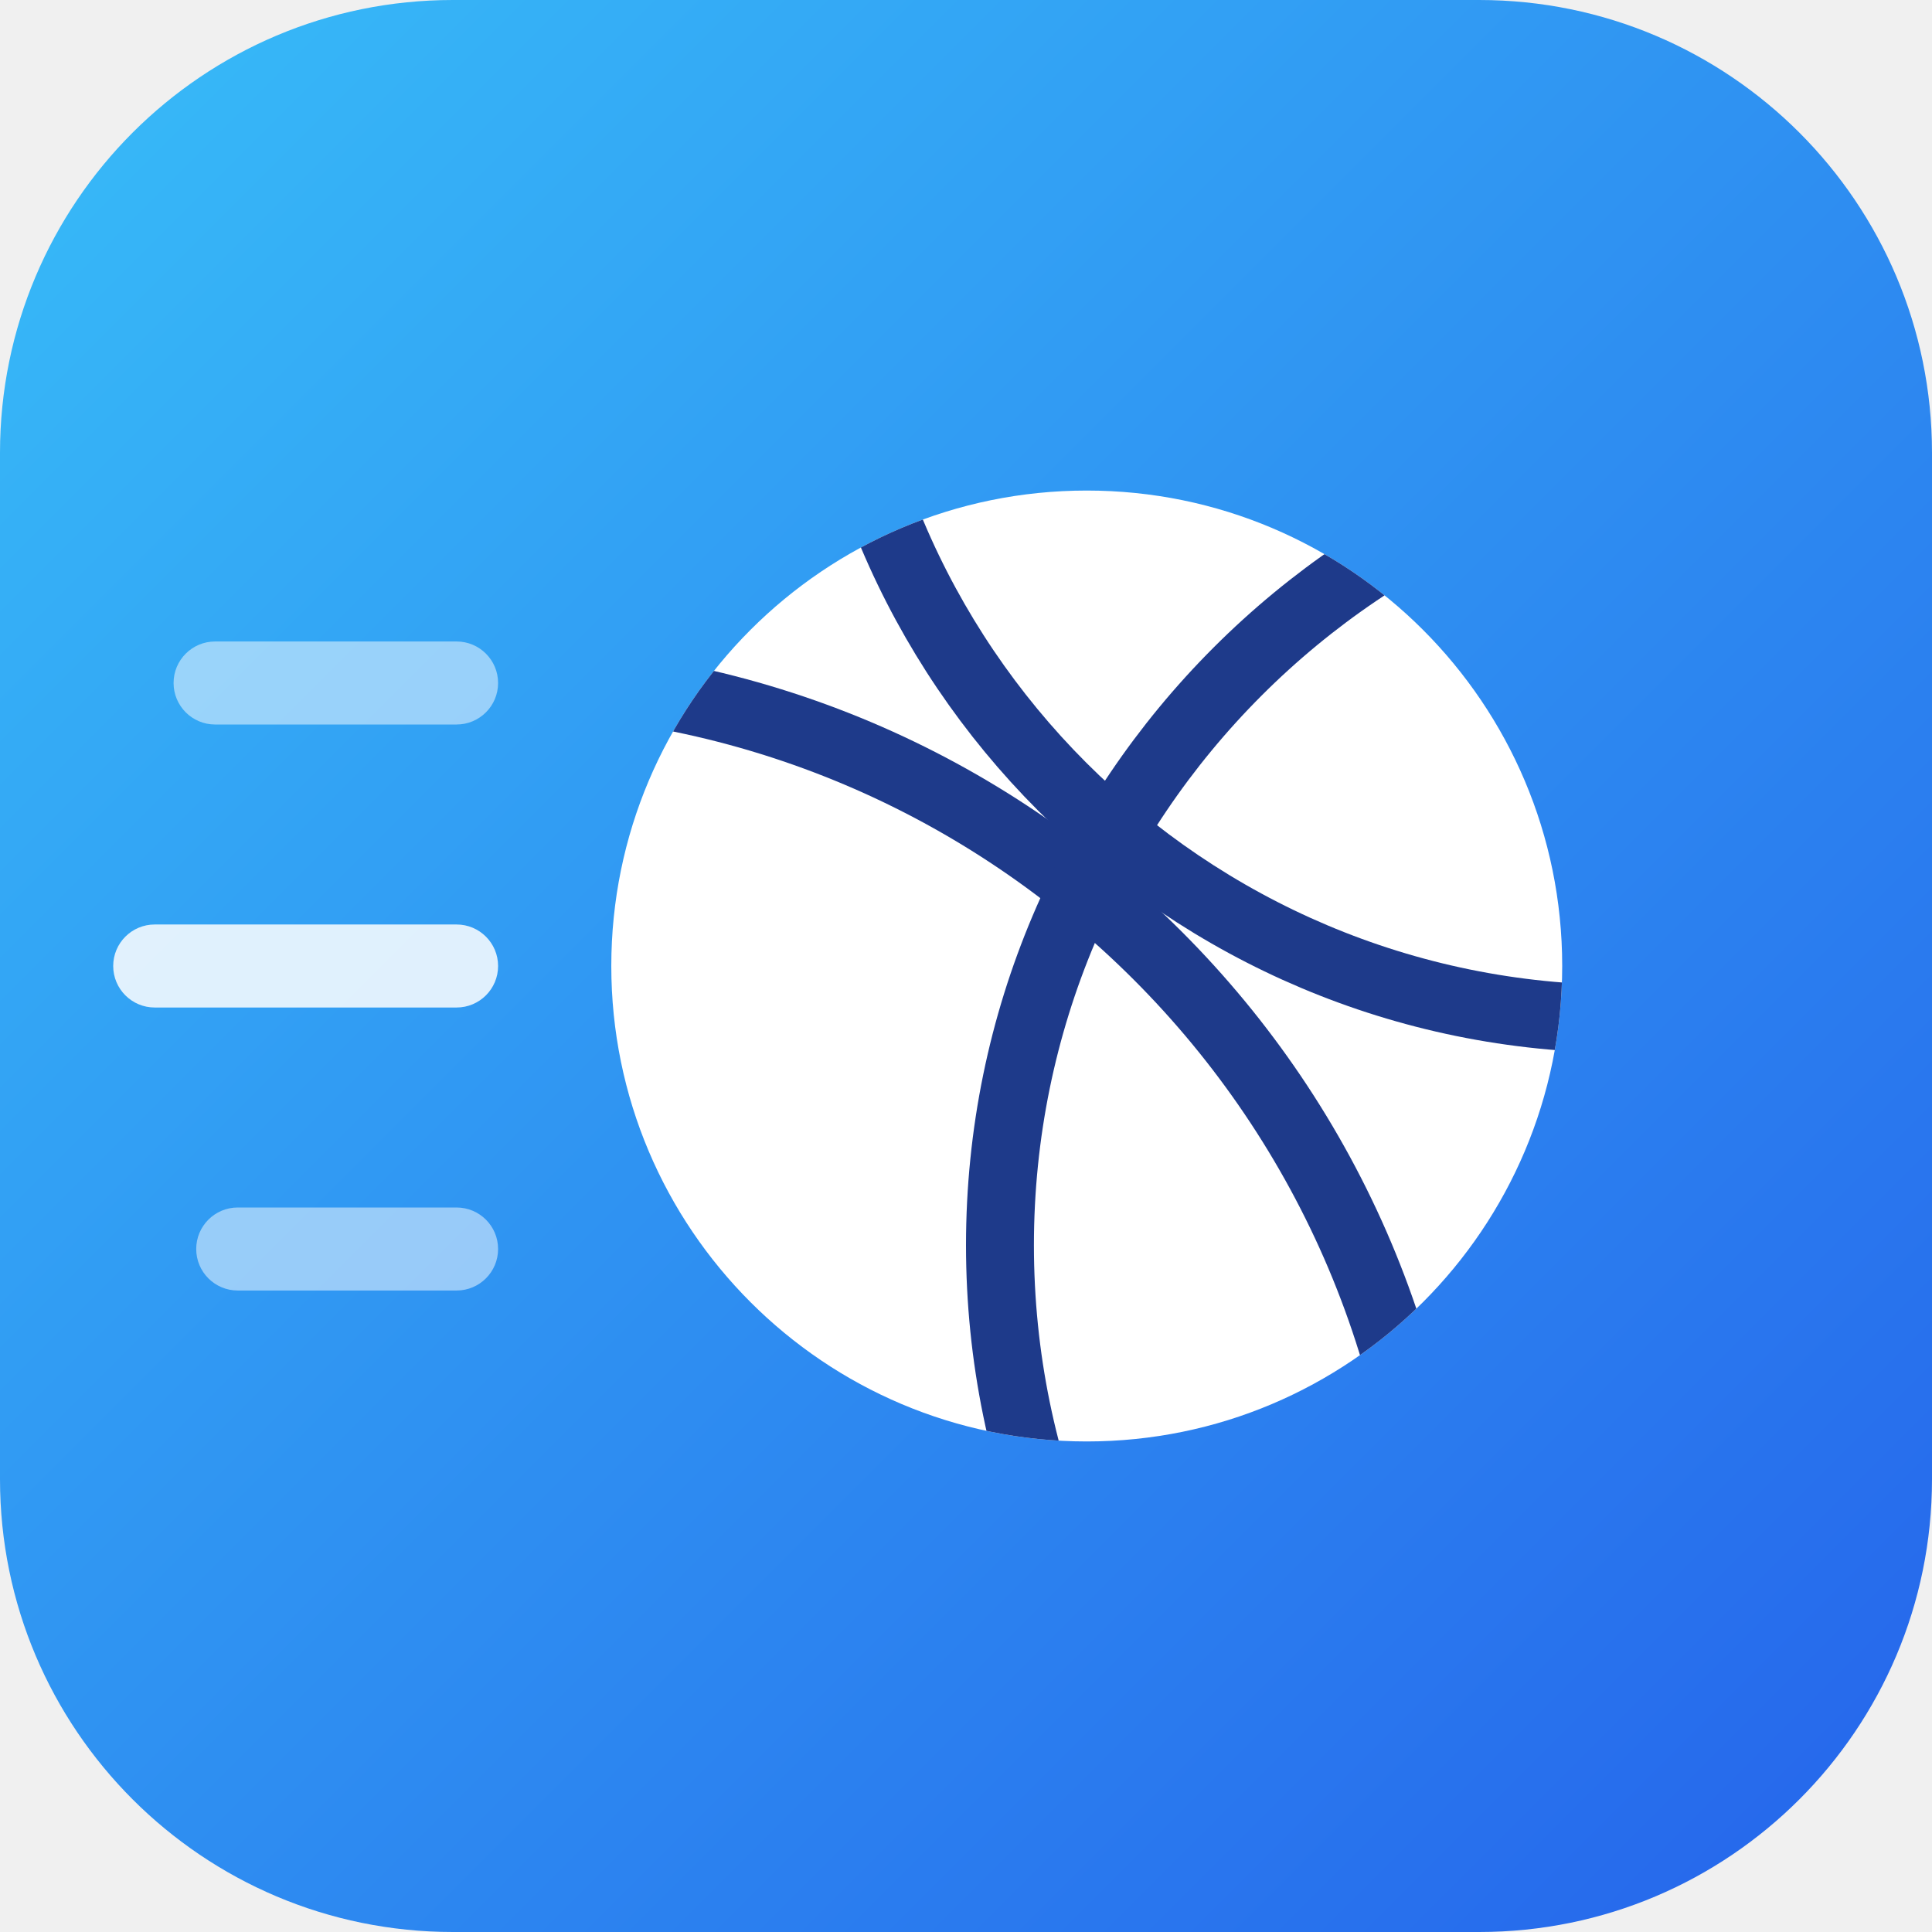
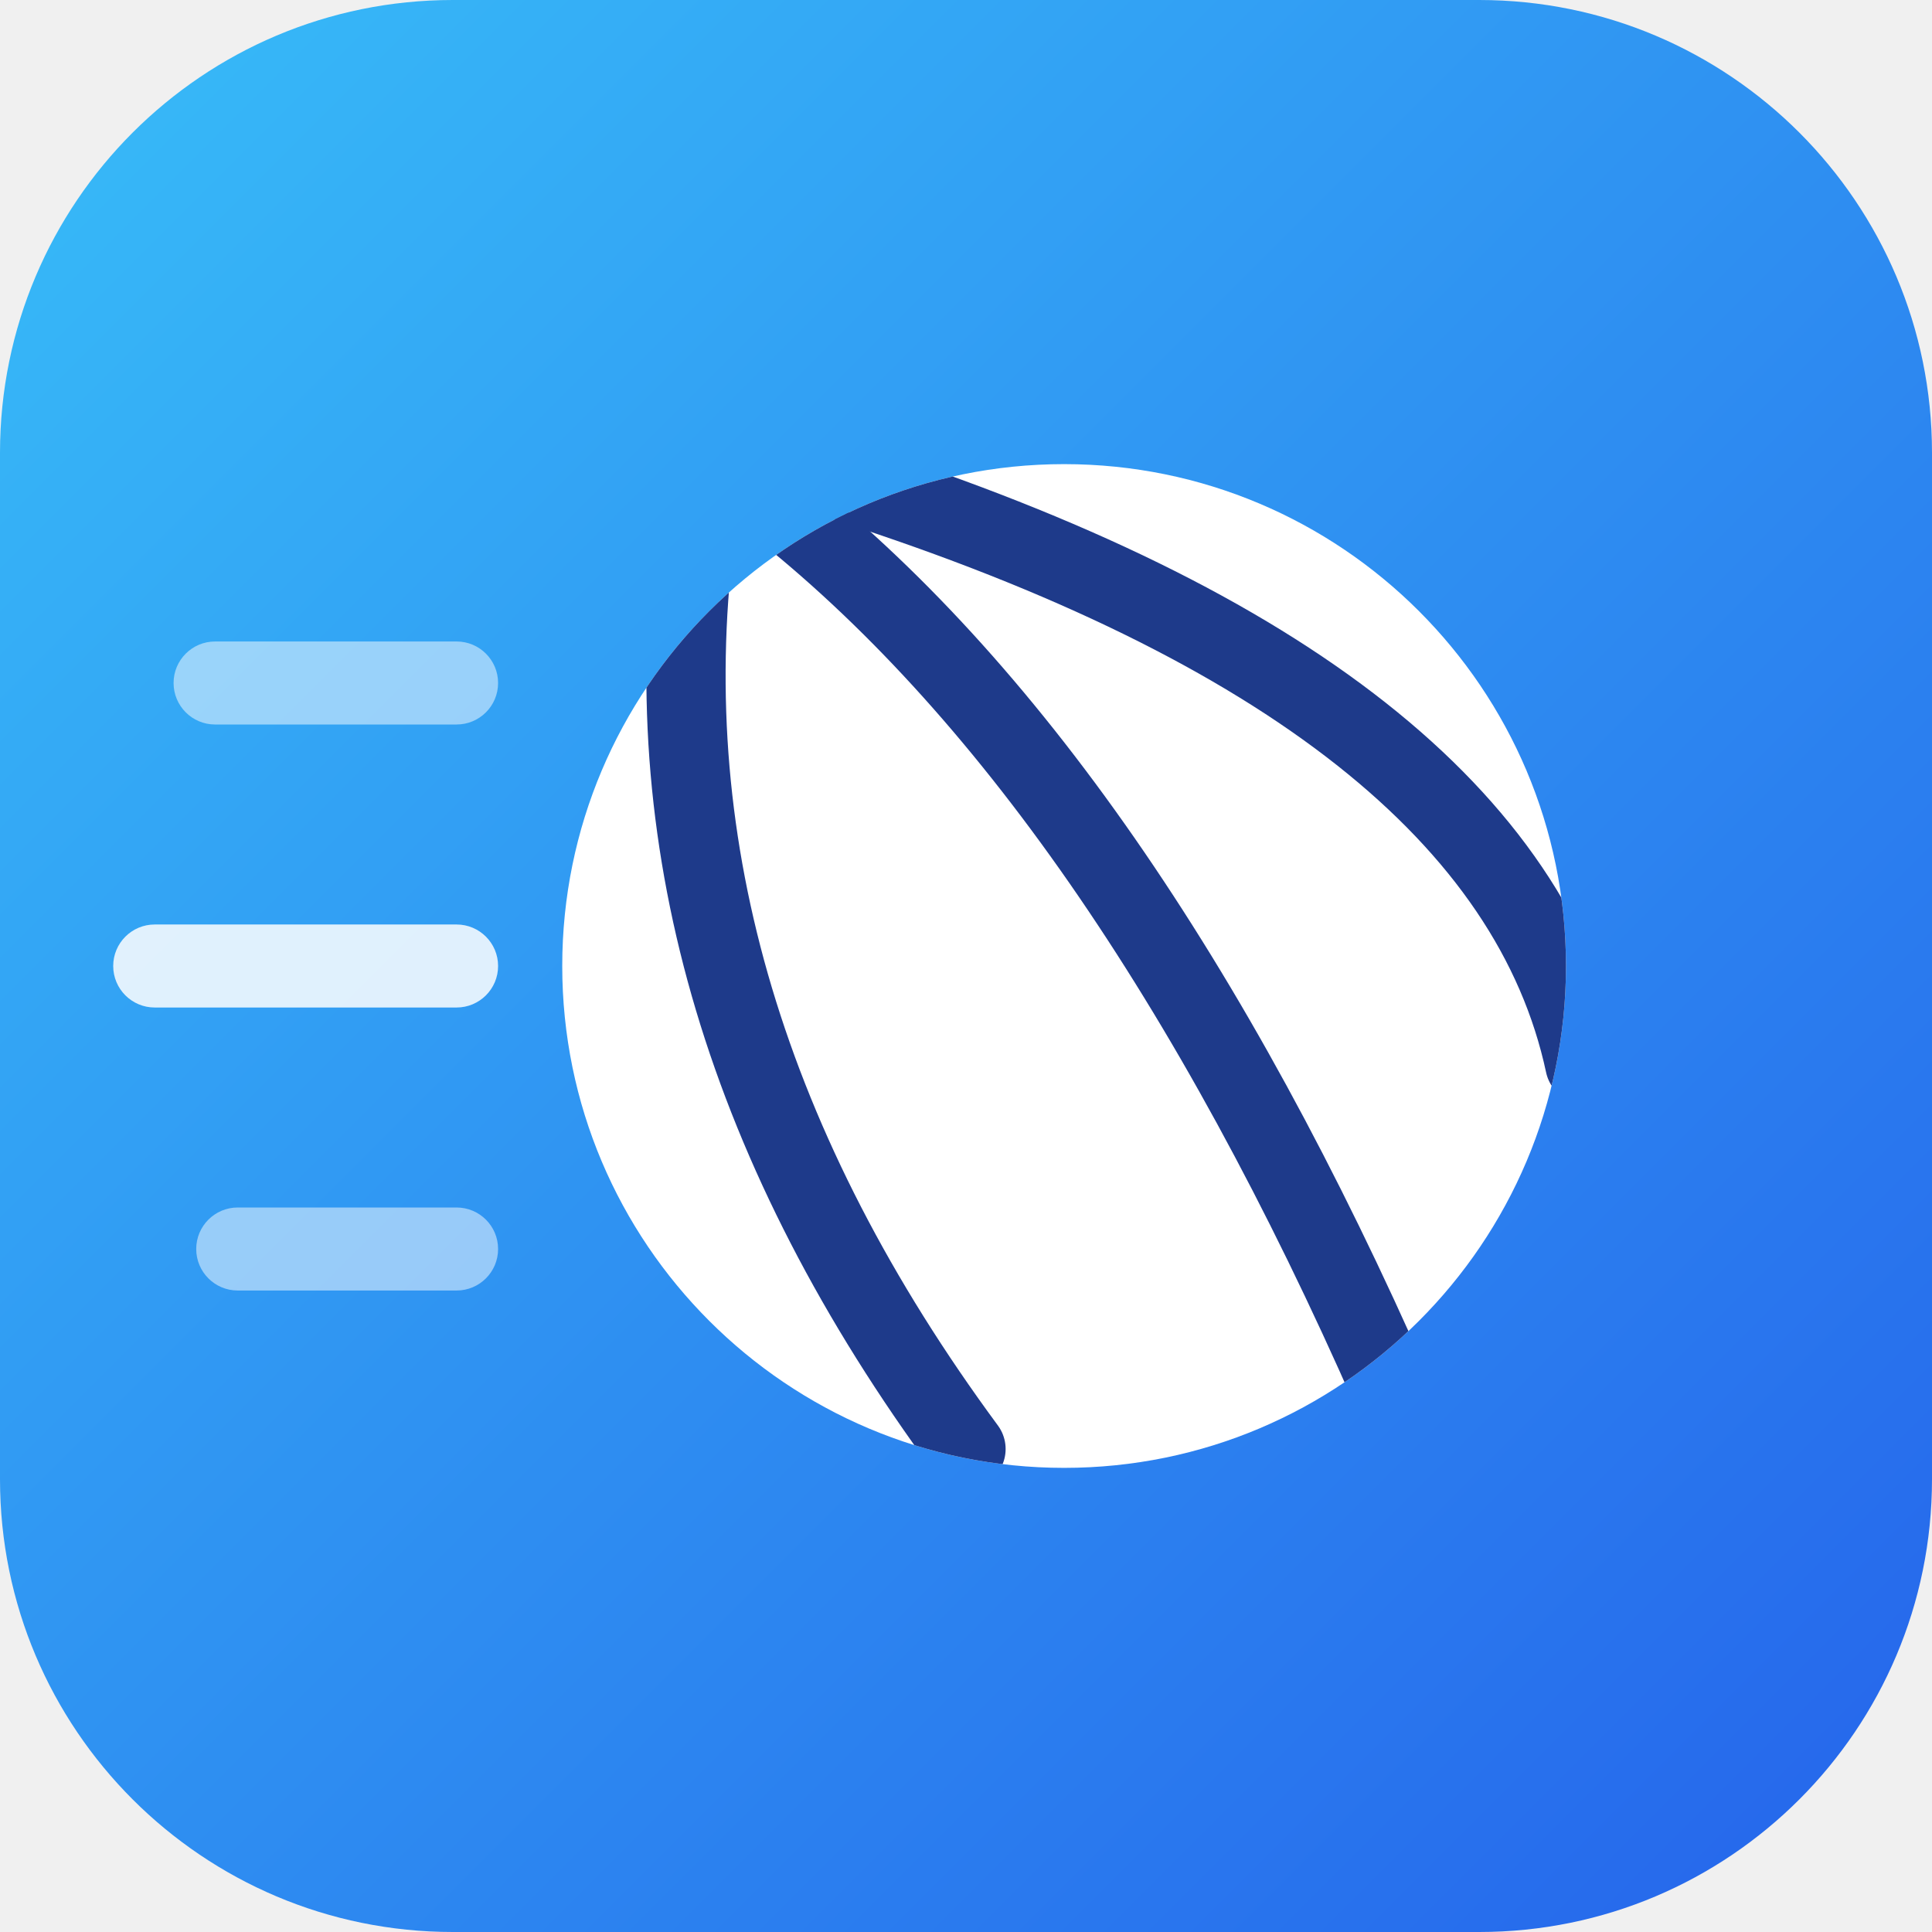
<svg xmlns="http://www.w3.org/2000/svg" viewBox="0 0 512 512" role="img" aria-label="Tempo">
  <defs>
    <linearGradient id="tempo-bg" x1="0" y1="0" x2="1" y2="1">
      <stop offset="0%" stop-color="#38bdf8" />
      <stop offset="100%" stop-color="#2563eb" />
    </linearGradient>
    <clipPath id="tempo-ball">
-       <circle cx="288" cy="256" r="126" />
+       <circle cx="282" cy="256" r="133" />
    </clipPath>
  </defs>
  <rect width="512" height="512" rx="120" fill="url(#tempo-bg)" />
  <g fill="#ffffff">
    <rect x="46" y="170" width="86" height="22" rx="11" opacity="0.5" />
    <rect x="30" y="245" width="102" height="22" rx="11" opacity="0.85" />
    <rect x="52" y="320" width="80" height="22" rx="11" opacity="0.5" />
  </g>
-   <circle cx="288" cy="256" r="126" fill="#ffffff" />
-   <g clip-path="url(#tempo-ball)" fill="none" stroke="#1e3a8a" stroke-width="18" stroke-linecap="round">
-     <circle cx="130" cy="430" r="250" />
-     <circle cx="430" cy="60" r="210" />
-     <circle cx="480" cy="330" r="215" />
+   <circle cx="282" cy="256" r="133" fill="#ffffff" />
+   <g clip-path="url(#tempo-ball)" fill="none" stroke="#1e3a8a" stroke-width="21" stroke-linecap="round">
+     <path d="M184 143 Q169 266 256 384" />
+     <path d="M205 133 Q297 205 369 369" />
+     <path d="M225 128 Q399 184 420 282" />
  </g>
</svg>
